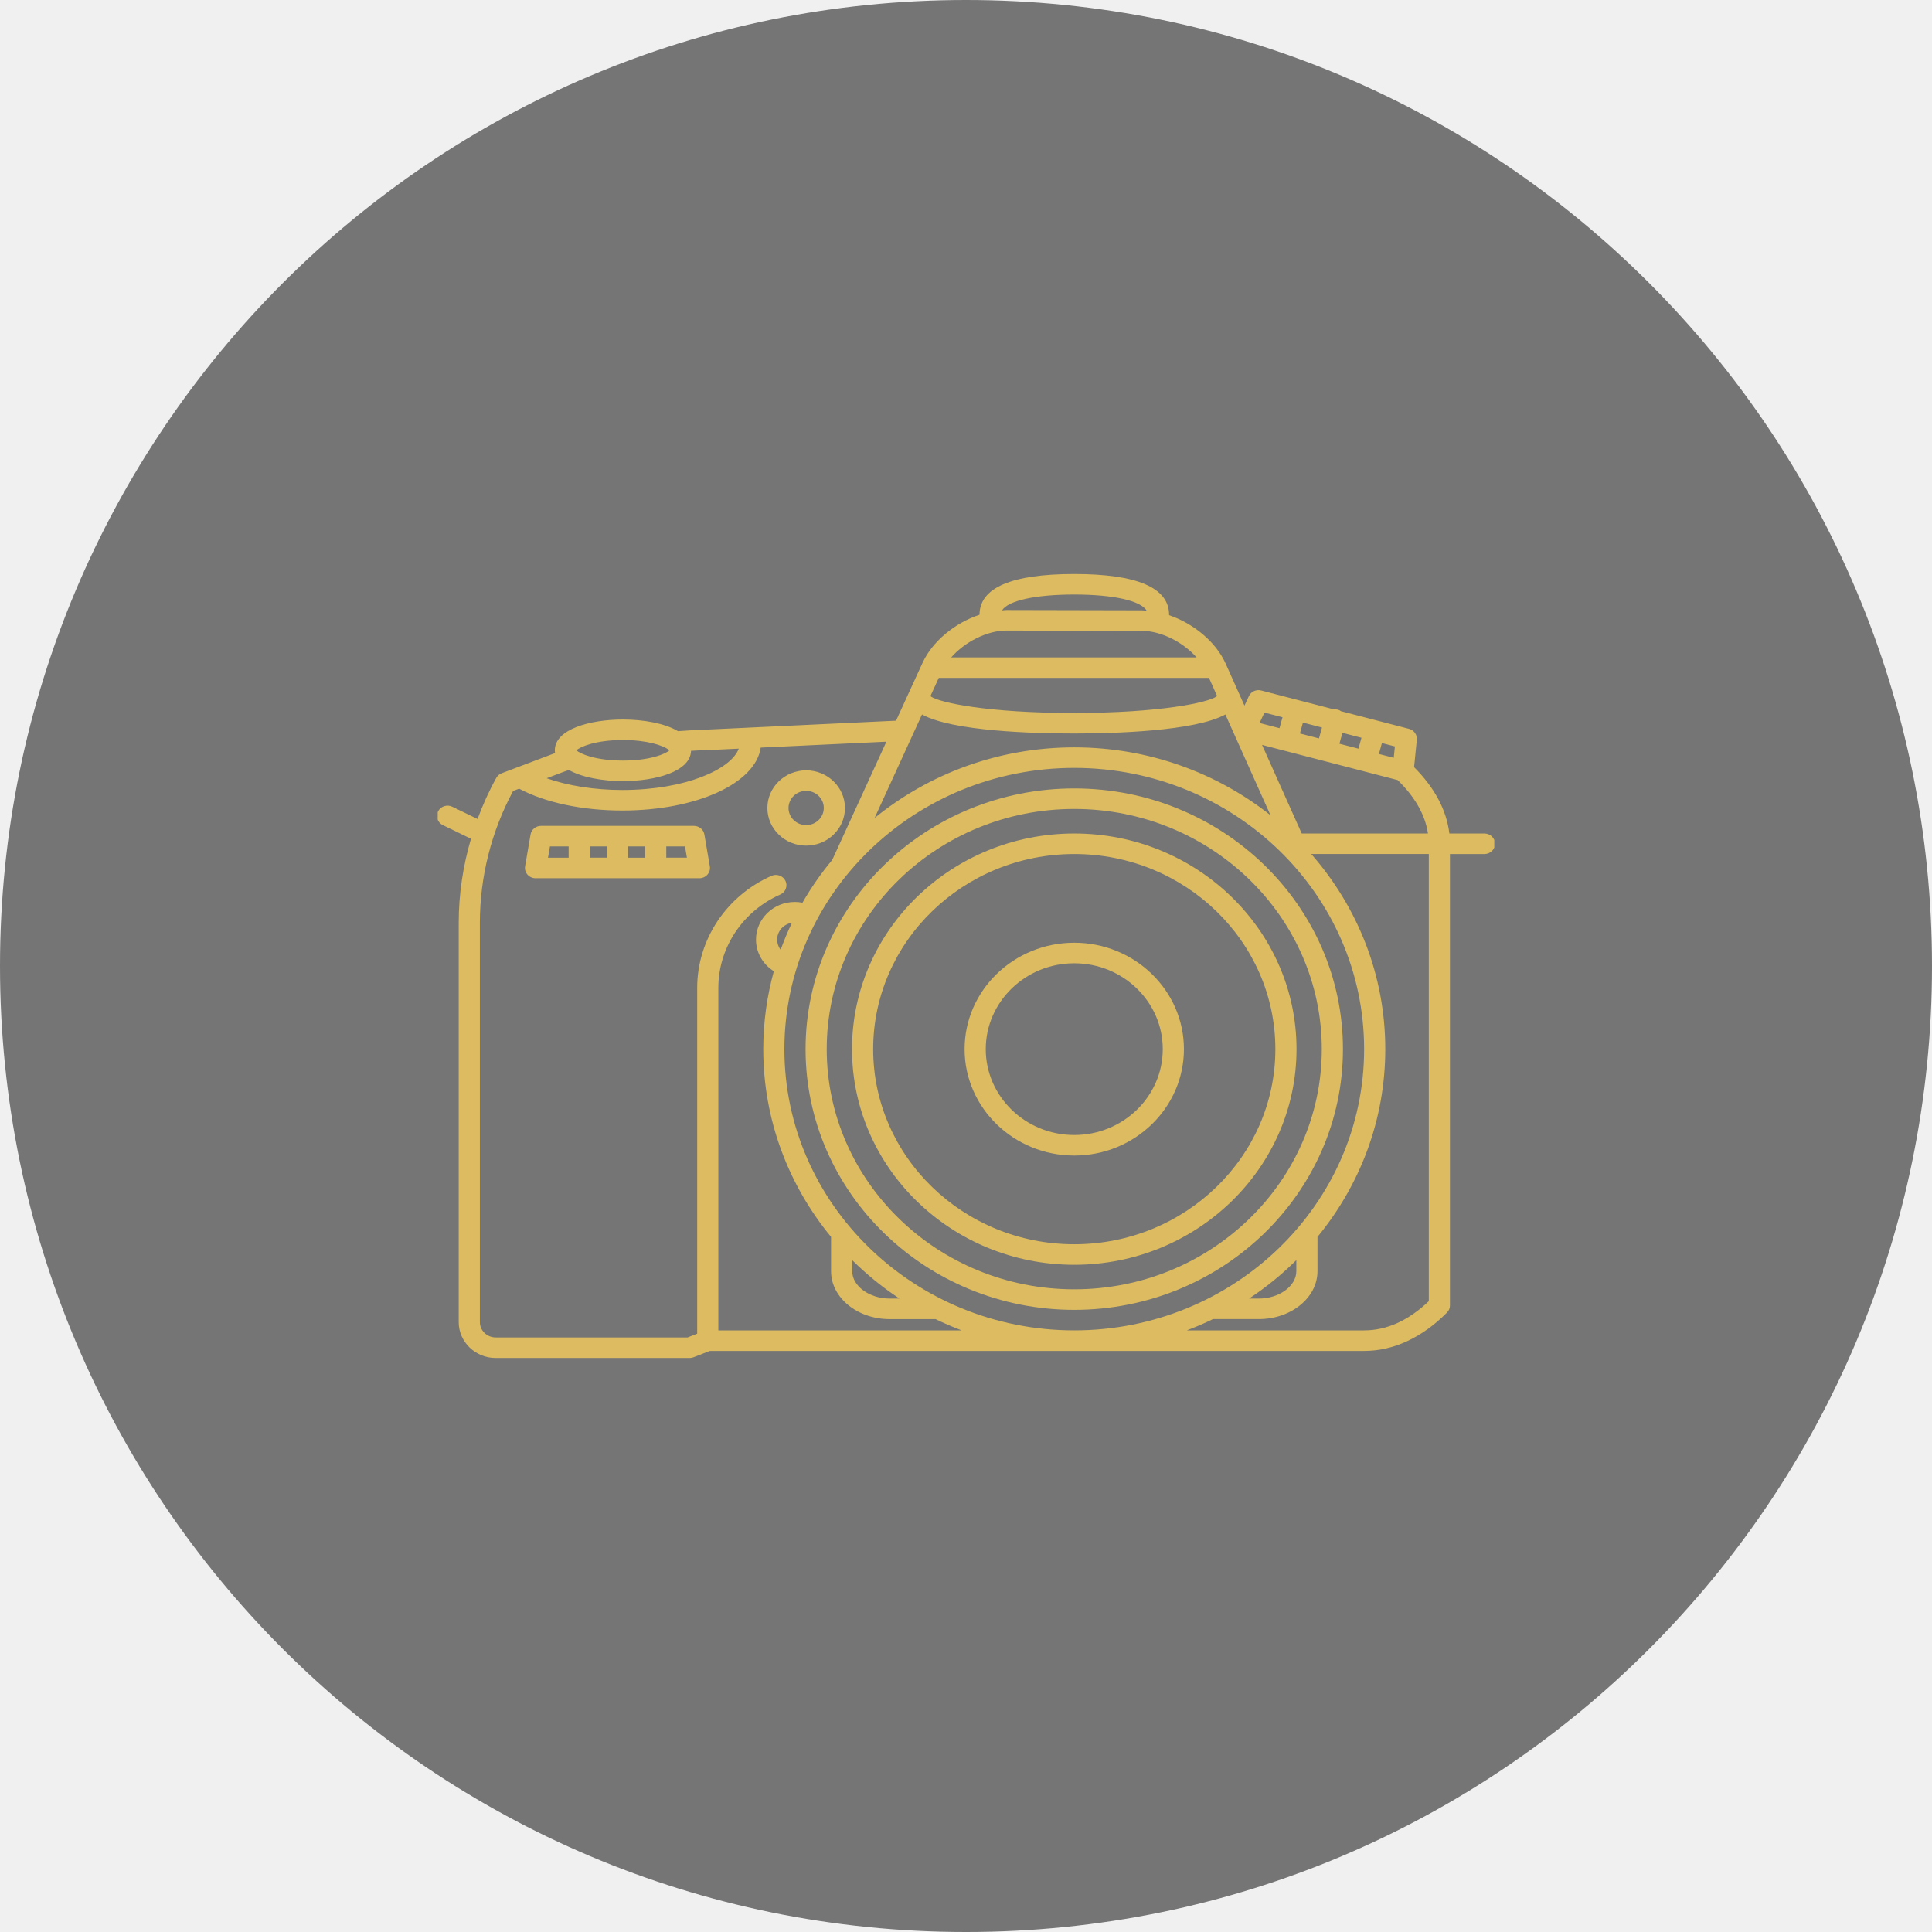
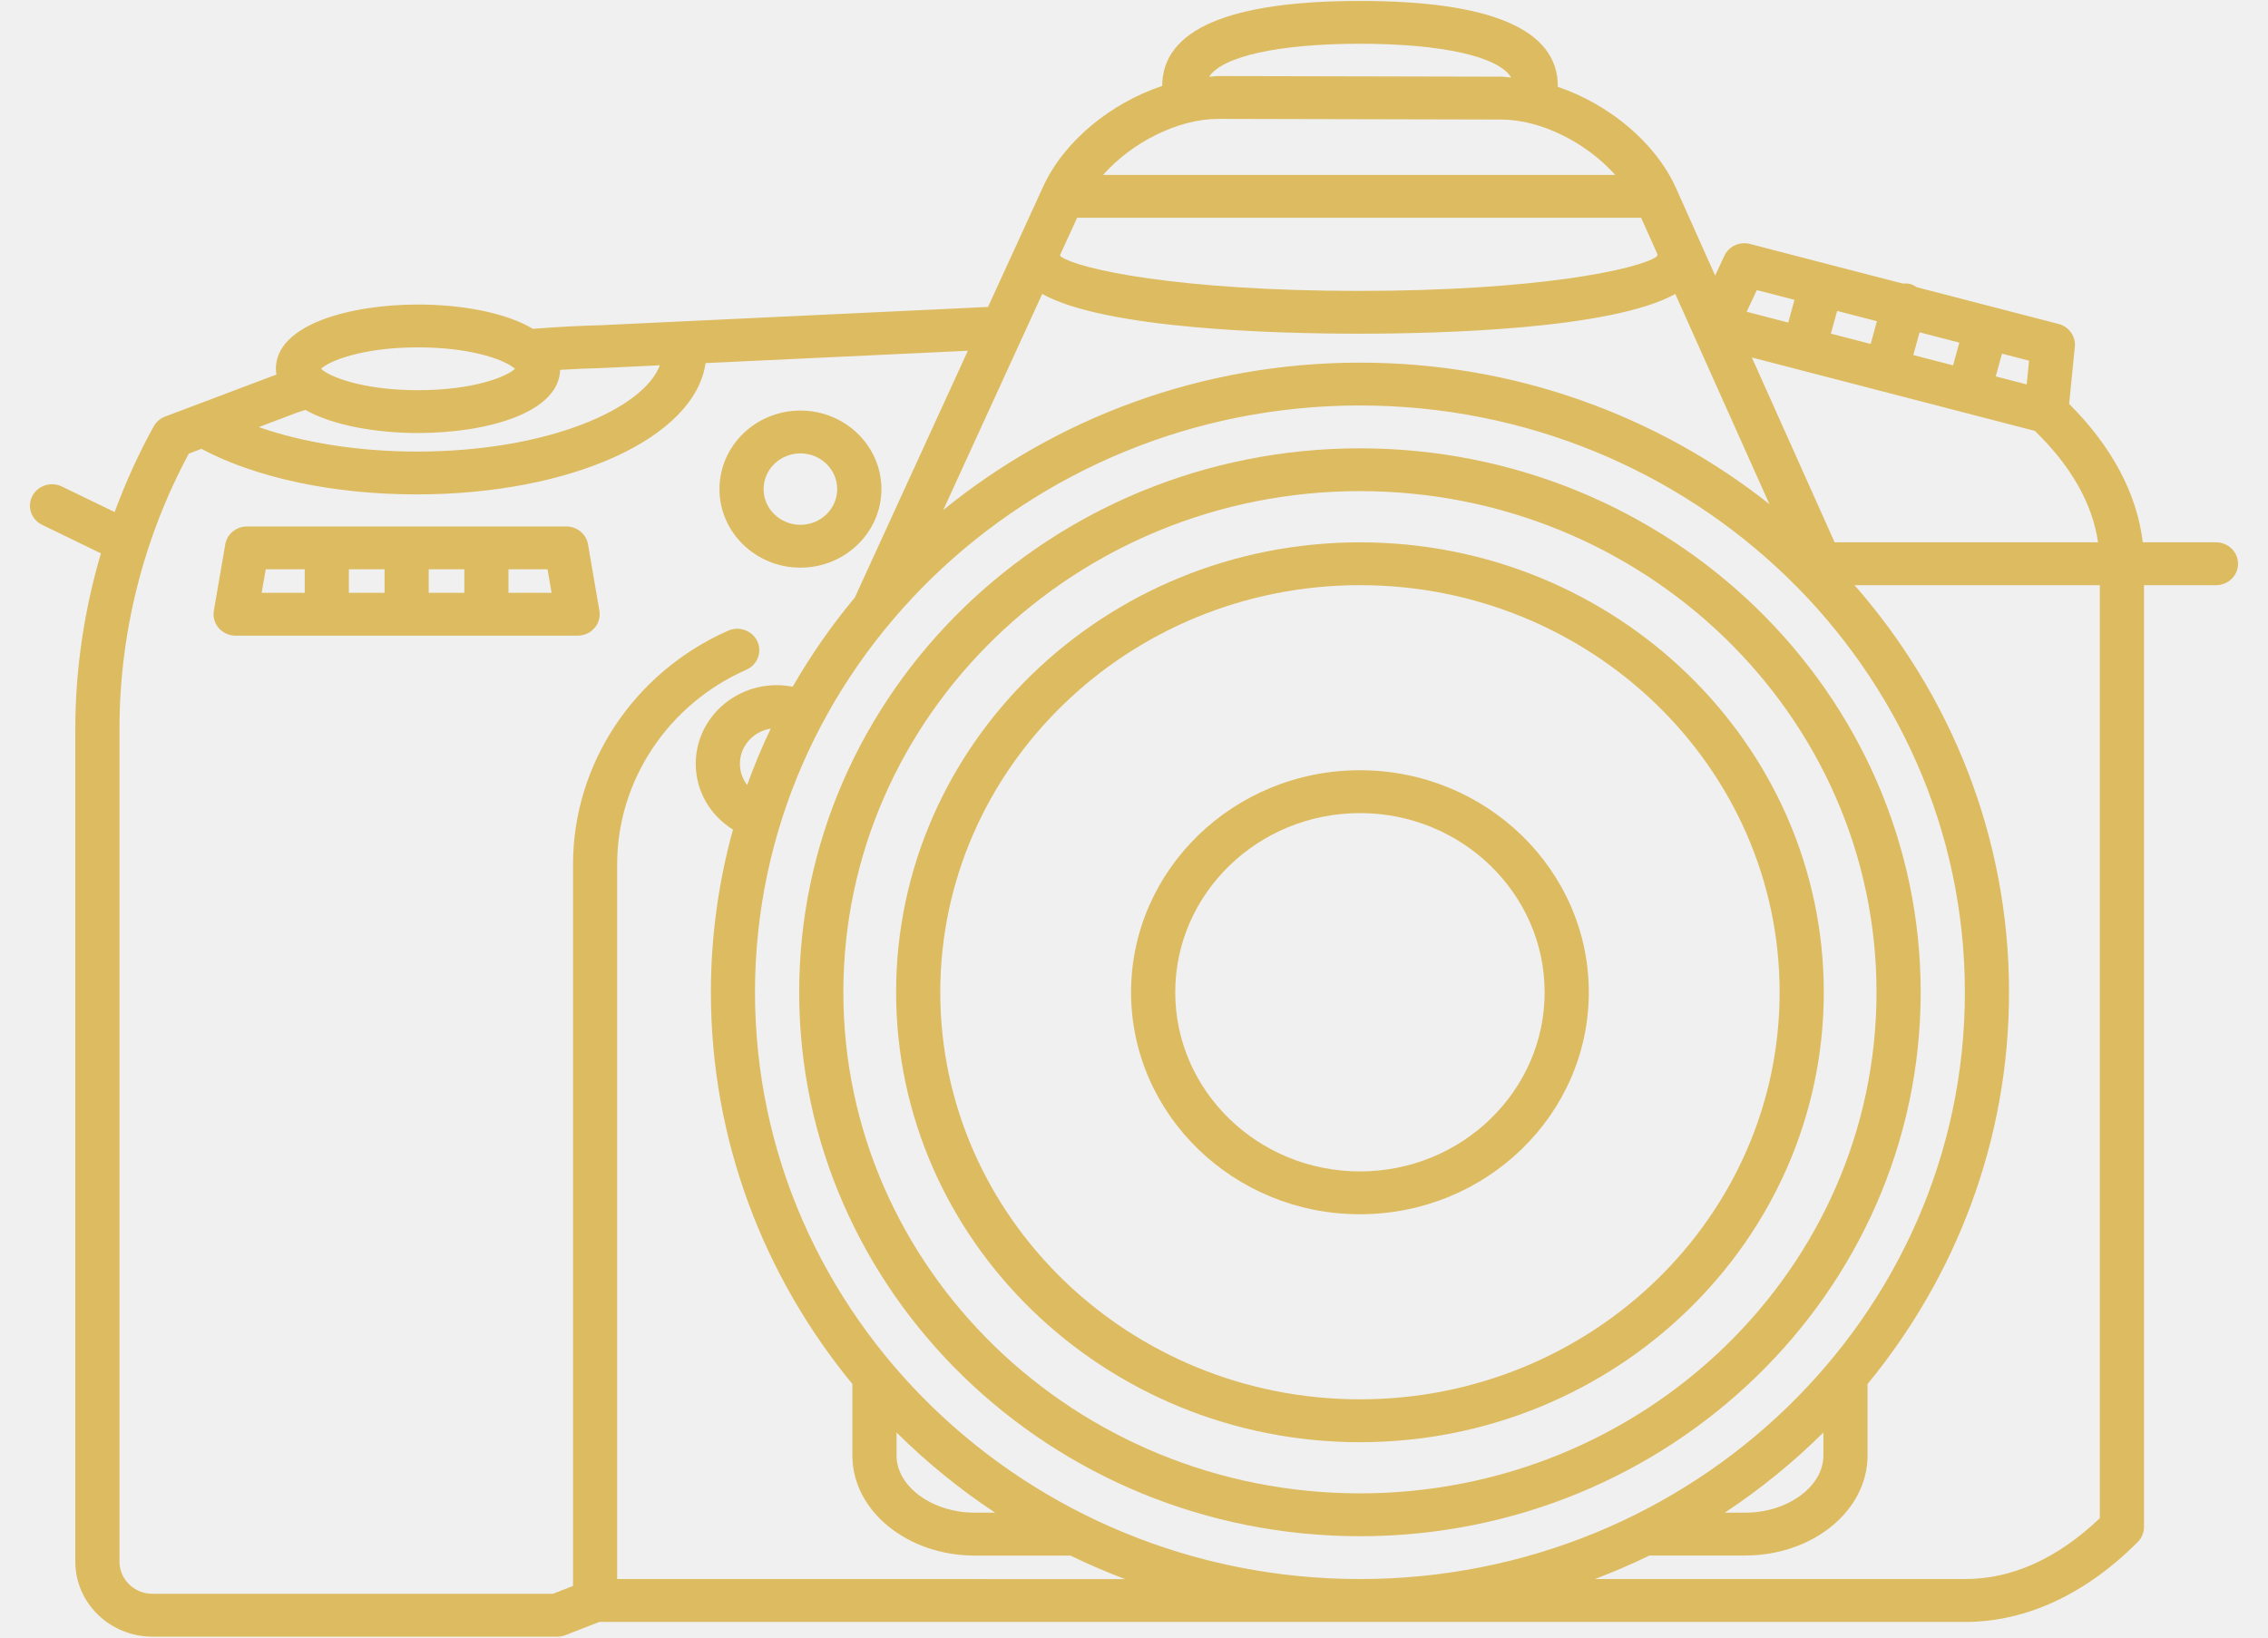
- <svg xmlns="http://www.w3.org/2000/svg" width="128" height="128" viewBox="0 0 128 128" fill="none">
-   <g clip-path="url(#clip0_28_745)">
-     <circle cx="64" cy="64" r="64" fill="#757575" />
-     <g clip-path="url(#clip1_28_745)">
-       <g clip-path="url(#clip2_28_745)">
-         <g clip-path="url(#clip3_28_745)">
-           <g clip-path="url(#clip4_28_745)">
-             <g clip-path="url(#clip5_28_745)">
-               <g clip-path="url(#clip6_28_745)">
-                 <g clip-path="url(#clip7_28_745)">
-                   <g clip-path="url(#clip8_28_745)">
-                     <path d="M71.172 52.236C61.358 52.236 53.371 59.984 53.371 69.508C53.371 79.032 61.357 86.781 71.172 86.781C80.988 86.781 88.974 79.032 88.974 69.508C88.974 59.984 80.988 52.236 71.172 52.236ZM71.172 85.42C62.13 85.42 54.773 78.282 54.773 69.508C54.773 60.733 62.13 53.595 71.172 53.595C80.215 53.595 87.572 60.733 87.572 69.508C87.572 78.282 80.216 85.42 71.172 85.42Z" fill="#DDBB60" />
-                     <path d="M71.172 55.221C63.053 55.221 56.448 61.63 56.448 69.508C56.448 77.385 63.054 83.795 71.172 83.795C79.293 83.795 85.898 77.385 85.898 69.508C85.898 61.63 79.293 55.221 71.172 55.221ZM71.172 82.434C63.827 82.434 57.85 76.636 57.85 69.508C57.85 62.38 63.827 56.581 71.172 56.581C78.518 56.581 84.496 62.379 84.496 69.508C84.496 76.636 78.519 82.434 71.172 82.434Z" fill="#DDBB60" />
-                     <path d="M98.348 55.221H96.024C95.842 53.677 95.04 52.175 93.687 50.826L93.868 49.01C93.9 48.679 93.681 48.373 93.352 48.288L88.849 47.12C88.784 47.077 88.717 47.038 88.638 47.018C88.558 46.997 88.477 46.997 88.399 47.003L86.009 46.384L86.007 46.383L83.561 45.748C83.224 45.659 82.882 45.821 82.741 46.124L82.449 46.75L81.206 43.972C80.556 42.521 79.072 41.306 77.451 40.756C77.451 40.749 77.455 40.743 77.455 40.736C77.455 38.94 75.341 38.03 71.175 38.03C67.013 38.03 64.902 38.938 64.895 40.728C63.272 41.271 61.78 42.476 61.119 43.92L59.366 47.747L47.048 48.328C46.449 48.341 45.7 48.381 44.918 48.441C44.039 47.917 42.625 47.67 41.273 47.67C39.098 47.67 36.758 48.309 36.758 49.711C36.758 49.774 36.767 49.833 36.776 49.893L34.27 50.839L33.243 51.227C33.088 51.286 32.96 51.396 32.88 51.538C32.395 52.413 31.985 53.326 31.639 54.26L29.966 53.449C29.619 53.28 29.198 53.418 29.025 53.753C28.852 54.089 28.992 54.498 29.338 54.666L31.204 55.571C30.674 57.375 30.391 59.251 30.391 61.139V87.592C30.391 88.903 31.49 89.97 32.841 89.97H45.689C45.778 89.97 45.867 89.954 45.95 89.921L47.026 89.503H90.385C92.317 89.503 94.213 88.624 95.867 86.962C95.993 86.834 96.063 86.664 96.063 86.489V56.582H98.348C98.736 56.582 99.049 56.278 99.049 55.902C99.049 55.526 98.736 55.221 98.348 55.221ZM71.172 88.141C60.584 88.141 51.968 79.782 51.968 69.508C51.968 59.234 60.583 50.875 71.172 50.875C81.761 50.875 90.377 59.233 90.377 69.508C90.377 79.782 81.762 88.141 71.172 88.141ZM85.885 83.488V84.221C85.885 85.203 84.749 86.033 83.405 86.033H82.756C83.884 85.287 84.931 84.433 85.885 83.488ZM56.462 83.488C57.415 84.432 58.462 85.287 59.591 86.033H58.942C57.598 86.033 56.462 85.203 56.462 84.221V83.488ZM51.489 62.251C51.489 61.69 51.914 61.224 52.468 61.136C52.19 61.718 51.94 62.316 51.719 62.928C51.574 62.738 51.489 62.502 51.489 62.251ZM61.086 47.335C63.105 48.453 68.516 48.596 71.135 48.596C73.754 48.596 79.163 48.453 81.184 47.335L84.171 54.008C80.622 51.201 76.098 49.515 71.175 49.515C66.141 49.515 61.527 51.277 57.944 54.196L61.086 47.335ZM62.195 44.914H80.099L80.623 46.086C80.615 46.107 80.601 46.125 80.594 46.147C80.025 46.548 76.844 47.237 71.135 47.237C65.425 47.237 62.243 46.548 61.675 46.146C61.671 46.129 61.659 46.116 61.652 46.099L62.195 44.914ZM87.585 48.2L87.385 48.922L86.124 48.595L86.322 47.873L87.585 48.2ZM90.201 48.879L90.002 49.601L88.74 49.274L88.939 48.552L90.201 48.879ZM83.614 49.35L85.084 49.733L92.598 51.682C93.755 52.804 94.424 53.992 94.606 55.221H86.242L83.614 49.35ZM92.339 50.207L91.357 49.952L91.555 49.23L92.415 49.453L92.339 50.207ZM83.772 47.211L84.969 47.521L84.77 48.243L83.45 47.9L83.772 47.211ZM71.172 39.389C73.79 39.389 75.588 39.802 75.972 40.462C75.869 40.455 75.765 40.436 75.662 40.435L66.688 40.415C66.684 40.415 66.68 40.415 66.676 40.415C66.58 40.415 66.483 40.433 66.385 40.439C66.798 39.792 68.586 39.389 71.172 39.389ZM66.676 41.775C66.679 41.775 66.682 41.775 66.685 41.775L75.659 41.795C76.932 41.799 78.376 42.542 79.276 43.554H63.019C63.923 42.529 65.389 41.775 66.676 41.775ZM47.095 49.687L48.946 49.599C48.442 50.966 45.416 52.339 41.225 52.339C39.387 52.339 37.621 52.056 36.217 51.562L37.372 51.124C37.473 51.086 37.585 51.053 37.693 51.016C38.575 51.513 39.951 51.75 41.27 51.75C43.427 51.75 45.744 51.121 45.783 49.744C46.258 49.716 46.707 49.695 47.095 49.687ZM41.27 49.029C42.888 49.029 43.892 49.39 44.252 49.636C44.252 49.638 44.254 49.638 44.255 49.639C44.291 49.664 44.328 49.688 44.35 49.71C44.103 49.95 43.057 50.39 41.27 50.39C39.484 50.39 38.438 49.95 38.191 49.71C38.438 49.471 39.484 49.029 41.27 49.029ZM47.592 88.141V65.448C47.592 62.794 49.202 60.366 51.694 59.266C52.046 59.11 52.202 58.706 52.042 58.364C51.881 58.022 51.464 57.871 51.113 58.028C48.123 59.349 46.191 62.262 46.191 65.448V88.361L45.554 88.609H32.841C32.264 88.609 31.793 88.152 31.793 87.591V61.139C31.793 58.096 32.554 55.082 33.995 52.403L34.393 52.252C36.118 53.172 38.575 53.699 41.226 53.699C46.161 53.699 50.063 51.893 50.399 49.53L58.726 49.138L55.137 56.974C54.4 57.859 53.74 58.806 53.165 59.806C52.999 59.774 52.83 59.757 52.658 59.757C51.241 59.757 50.087 60.876 50.087 62.251C50.087 63.119 50.545 63.893 51.269 64.344C50.814 65.992 50.568 67.723 50.568 69.508C50.568 74.208 52.252 78.531 55.06 81.948V84.222C55.06 85.971 56.801 87.395 58.942 87.395H61.982C62.546 87.669 63.124 87.918 63.717 88.142L47.592 88.141ZM94.662 86.207C93.314 87.491 91.876 88.141 90.384 88.141H78.629C79.222 87.917 79.801 87.669 80.365 87.393H83.405C85.546 87.393 87.287 85.971 87.287 84.221V81.948C90.096 78.531 91.779 74.208 91.779 69.508C91.779 64.582 89.93 60.069 86.874 56.581H94.662V86.207Z" fill="#DDBB60" />
-                     <path d="M45.975 54.717H35.842C35.499 54.717 35.207 54.958 35.151 55.285L34.789 57.392C34.755 57.589 34.812 57.791 34.946 57.944C35.079 58.096 35.274 58.185 35.48 58.185H46.337C46.543 58.185 46.739 58.096 46.872 57.944C47.005 57.791 47.062 57.59 47.028 57.392L46.667 55.285C46.611 54.957 46.318 54.717 45.975 54.717ZM41.61 56.077H42.741V56.824H41.61V56.077ZM40.208 56.823H39.076V56.076H40.208V56.823ZM36.436 56.077H37.674V56.824H36.307L36.436 56.077ZM44.143 56.823V56.076H45.382L45.51 56.823H44.143Z" fill="#DDBB60" />
-                     <path d="M55.981 53.531C55.981 52.156 54.828 51.037 53.41 51.037C51.993 51.037 50.84 52.156 50.84 53.531C50.84 54.906 51.993 56.025 53.41 56.025C54.828 56.025 55.981 54.907 55.981 53.531ZM52.241 53.531C52.241 52.906 52.765 52.397 53.41 52.397C54.054 52.397 54.578 52.906 54.578 53.531C54.578 54.156 54.054 54.665 53.41 54.665C52.765 54.665 52.241 54.156 52.241 53.531Z" fill="#DDBB60" />
-                     <path d="M71.172 62.458C67.166 62.458 63.907 65.62 63.907 69.508C63.907 73.395 67.166 76.557 71.172 76.557C75.179 76.557 78.438 73.395 78.438 69.508C78.438 65.621 75.179 62.458 71.172 62.458ZM71.172 75.197C67.94 75.197 65.309 72.645 65.309 69.508C65.309 66.372 67.94 63.819 71.172 63.819C74.405 63.819 77.036 66.372 77.036 69.508C77.037 72.645 74.407 75.197 71.172 75.197Z" fill="#DDBB60" />
-                   </g>
-                 </g>
-               </g>
-             </g>
-           </g>
-         </g>
-       </g>
-     </g>
-   </g>
-   <defs>
-     <clipPath id="clip0_28_745">
-       <rect width="128" height="128" fill="white" />
-     </clipPath>
-     <clipPath id="clip1_28_745">
-       <rect width="70" height="52" fill="white" transform="translate(29 38)" />
-     </clipPath>
-     <clipPath id="clip2_28_745">
-       <rect width="70.098" height="51.94" fill="white" transform="translate(28.9508 38.0303)" />
-     </clipPath>
-     <clipPath id="clip3_28_745">
-       <rect width="70.098" height="51.94" fill="white" transform="translate(28.9508 38.0303)" />
-     </clipPath>
-     <clipPath id="clip4_28_745">
-       <rect width="70.098" height="51.94" fill="white" transform="translate(28.9508 38.0303)" />
-     </clipPath>
-     <clipPath id="clip5_28_745">
-       <rect width="70.098" height="51.94" fill="white" transform="translate(28.9508 38.0303)" />
-     </clipPath>
-     <clipPath id="clip6_28_745">
-       <rect width="70.098" height="51.94" fill="white" transform="translate(28.9508 38.0303)" />
-     </clipPath>
-     <clipPath id="clip7_28_745">
-       <rect width="70.098" height="51.94" fill="white" transform="translate(28.9508 38.0303)" />
-     </clipPath>
-     <clipPath id="clip8_28_745">
-       <rect width="70.098" height="51.94" fill="white" transform="translate(28.9508 38.0303)" />
-     </clipPath>
-   </defs>
+ <svg xmlns="http://www.w3.org/2000/svg" width="72" height="52" viewBox="0 0 72 52" fill="none">
+   <path d="M43.172 14.236C33.358 14.236 25.371 21.985 25.371 31.509C25.371 41.032 33.357 48.781 43.172 48.781C52.988 48.781 60.974 41.032 60.974 31.509C60.974 21.985 52.988 14.236 43.172 14.236ZM43.172 47.42C34.13 47.42 26.773 40.282 26.773 31.508C26.773 22.733 34.13 15.595 43.172 15.595C52.215 15.595 59.572 22.733 59.572 31.509C59.572 40.282 52.216 47.42 43.172 47.42Z" fill="#DDBB60" />
+   <path d="M43.172 17.221C35.053 17.221 28.448 23.63 28.448 31.508C28.448 39.385 35.054 45.795 43.172 45.795C51.293 45.795 57.898 39.385 57.898 31.508C57.898 23.63 51.293 17.221 43.172 17.221ZM43.172 44.434C35.827 44.434 29.85 38.636 29.85 31.508C29.85 24.38 35.827 18.581 43.172 18.581C50.518 18.581 56.496 24.379 56.496 31.508C56.496 38.636 50.52 44.434 43.172 44.434Z" fill="#DDBB60" />
+   <path d="M70.348 17.221H68.024C67.842 15.677 67.04 14.175 65.687 12.826L65.868 11.01C65.9 10.679 65.681 10.373 65.352 10.287L60.849 9.12C60.784 9.077 60.717 9.038 60.638 9.018C60.558 8.997 60.477 8.997 60.399 9.003L58.009 8.384L58.007 8.383L55.561 7.748C55.224 7.659 54.882 7.821 54.741 8.124L54.449 8.75L53.206 5.972C52.556 4.521 51.072 3.306 49.451 2.756C49.451 2.749 49.455 2.743 49.455 2.737C49.455 0.94 47.341 0.03 43.175 0.03C39.014 0.03 36.902 0.938 36.895 2.728C35.272 3.271 33.78 4.476 33.119 5.92L31.366 9.747L19.048 10.328C18.449 10.341 17.7 10.381 16.918 10.441C16.039 9.917 14.625 9.67 13.273 9.67C11.098 9.67 8.758 10.309 8.758 11.711C8.758 11.774 8.767 11.833 8.777 11.893L6.27 12.839L5.243 13.227C5.088 13.286 4.96 13.396 4.88 13.538C4.395 14.412 3.985 15.326 3.639 16.26L1.966 15.449C1.619 15.28 1.198 15.418 1.025 15.753C0.852 16.089 0.992 16.498 1.338 16.666L3.204 17.571C2.674 19.375 2.391 21.251 2.391 23.139V49.592C2.391 50.903 3.49 51.97 4.841 51.97H17.689C17.778 51.97 17.867 51.954 17.95 51.921L19.026 51.503H62.385C64.317 51.503 66.213 50.624 67.867 48.962C67.993 48.834 68.063 48.664 68.063 48.489V18.582H70.348C70.736 18.582 71.049 18.278 71.049 17.902C71.049 17.526 70.736 17.221 70.348 17.221ZM43.172 50.141C32.584 50.141 23.968 41.782 23.968 31.508C23.968 21.234 32.583 12.875 43.172 12.875C53.761 12.875 62.377 21.233 62.377 31.509C62.377 41.782 53.762 50.141 43.172 50.141ZM57.885 45.488V46.221C57.885 47.203 56.749 48.033 55.405 48.033H54.756C55.884 47.287 56.931 46.433 57.885 45.488ZM28.462 45.488C29.415 46.432 30.462 47.287 31.591 48.033H30.942C29.598 48.033 28.462 47.203 28.462 46.221V45.488ZM23.489 24.251C23.489 23.69 23.914 23.224 24.468 23.136C24.19 23.718 23.94 24.316 23.719 24.928C23.574 24.738 23.489 24.502 23.489 24.251ZM33.086 9.335C35.105 10.453 40.516 10.596 43.135 10.596C45.754 10.596 51.163 10.453 53.184 9.335L56.172 16.008C52.622 13.201 48.098 11.515 43.175 11.515C38.142 11.515 33.527 13.277 29.944 16.196L33.086 9.335ZM34.195 6.914H52.099L52.623 8.086C52.615 8.107 52.601 8.125 52.594 8.147C52.025 8.548 48.844 9.237 43.135 9.237C37.425 9.237 34.243 8.548 33.675 8.146C33.671 8.129 33.659 8.116 33.652 8.099L34.195 6.914ZM59.585 10.2L59.386 10.922L58.124 10.595L58.322 9.873L59.585 10.2ZM62.201 10.879L62.002 11.601L60.74 11.274L60.939 10.552L62.201 10.879ZM55.614 11.351L57.084 11.733L64.598 13.682C65.755 14.804 66.424 15.992 66.606 17.221H58.242L55.614 11.351ZM64.339 12.207L63.357 11.952L63.555 11.23L64.415 11.453L64.339 12.207ZM55.772 9.211L56.968 9.521L56.77 10.243L55.45 9.9L55.772 9.211ZM43.172 1.389C45.79 1.389 47.588 1.802 47.972 2.462C47.869 2.455 47.765 2.436 47.662 2.435L38.688 2.415C38.684 2.415 38.681 2.415 38.676 2.415C38.58 2.415 38.483 2.433 38.385 2.439C38.798 1.793 40.586 1.389 43.172 1.389ZM38.676 3.775C38.679 3.775 38.682 3.775 38.685 3.775L47.66 3.796C48.932 3.799 50.377 4.542 51.276 5.554H35.019C35.923 4.529 37.389 3.775 38.676 3.775ZM19.095 11.687L20.946 11.599C20.442 12.966 17.416 14.339 13.225 14.339C11.387 14.339 9.621 14.056 8.217 13.562L9.372 13.124C9.473 13.086 9.585 13.053 9.693 13.016C10.575 13.513 11.951 13.75 13.27 13.75C15.427 13.75 17.744 13.121 17.783 11.744C18.258 11.716 18.707 11.695 19.095 11.687ZM13.271 11.03C14.888 11.03 15.892 11.39 16.252 11.636C16.253 11.637 16.254 11.638 16.255 11.639C16.291 11.664 16.328 11.688 16.35 11.71C16.103 11.95 15.057 12.39 13.271 12.39C11.484 12.39 10.438 11.95 10.191 11.71C10.438 11.471 11.484 11.03 13.271 11.03ZM19.592 50.141V27.448C19.592 24.794 21.202 22.366 23.694 21.266C24.046 21.11 24.202 20.706 24.042 20.364C23.881 20.022 23.464 19.871 23.113 20.028C20.123 21.349 18.191 24.262 18.191 27.448V50.361L17.554 50.609H4.841C4.264 50.609 3.793 50.152 3.793 49.591V23.139C3.793 20.096 4.554 17.082 5.995 14.403L6.393 14.252C8.118 15.171 10.575 15.699 13.226 15.699C18.161 15.699 22.063 13.893 22.399 11.53L30.726 11.138L27.137 18.974C26.4 19.859 25.74 20.806 25.165 21.806C24.999 21.774 24.83 21.757 24.658 21.757C23.241 21.757 22.087 22.876 22.087 24.251C22.087 25.119 22.545 25.893 23.269 26.343C22.814 27.992 22.568 29.723 22.568 31.509C22.568 36.208 24.252 40.531 27.06 43.948V46.222C27.06 47.971 28.802 49.395 30.942 49.395H33.982C34.546 49.669 35.124 49.919 35.717 50.142L19.592 50.141ZM66.662 48.207C65.314 49.491 63.876 50.141 62.384 50.141H50.63C51.222 49.917 51.801 49.669 52.365 49.393H55.405C57.546 49.393 59.287 47.971 59.287 46.221V43.948C62.096 40.531 63.779 36.208 63.779 31.508C63.779 26.582 61.93 22.07 58.874 18.581H66.662V48.207Z" fill="#DDBB60" />
+   <path d="M17.976 16.717H7.842C7.499 16.717 7.207 16.958 7.151 17.285L6.789 19.392C6.755 19.589 6.812 19.791 6.945 19.944C7.079 20.096 7.274 20.185 7.48 20.185H18.337C18.543 20.185 18.739 20.096 18.872 19.944C19.005 19.791 19.062 19.59 19.028 19.392L18.667 17.285C18.611 16.957 18.318 16.717 17.976 16.717ZM13.61 18.077H14.741V18.824H13.61V18.077ZM12.208 18.823H11.076V18.076H12.208V18.823ZM8.436 18.077H9.674V18.824H8.307L8.436 18.077ZM16.143 18.823V18.076H17.382L17.51 18.823H16.143Z" fill="#DDBB60" />
+   <path d="M27.981 15.531C27.981 14.155 26.828 13.037 25.41 13.037C23.993 13.037 22.84 14.155 22.84 15.531C22.84 16.906 23.993 18.025 25.41 18.025C26.828 18.025 27.981 16.907 27.981 15.531ZM24.241 15.531C24.241 14.906 24.765 14.397 25.41 14.397C26.054 14.397 26.578 14.906 26.578 15.531C26.578 16.156 26.054 16.665 25.41 16.665C24.765 16.665 24.241 16.156 24.241 15.531Z" fill="#DDBB60" />
+   <path d="M43.172 24.458C39.166 24.458 35.907 27.62 35.907 31.509C35.907 35.395 39.166 38.557 43.172 38.557C47.179 38.557 50.438 35.395 50.438 31.509C50.438 27.622 47.179 24.458 43.172 24.458ZM43.172 37.197C39.94 37.197 37.309 34.645 37.309 31.509C37.309 28.372 39.94 25.819 43.172 25.819C46.405 25.819 49.036 28.372 49.036 31.509C49.037 34.645 46.407 37.197 43.172 37.197Z" fill="#DDBB60" />
</svg>
